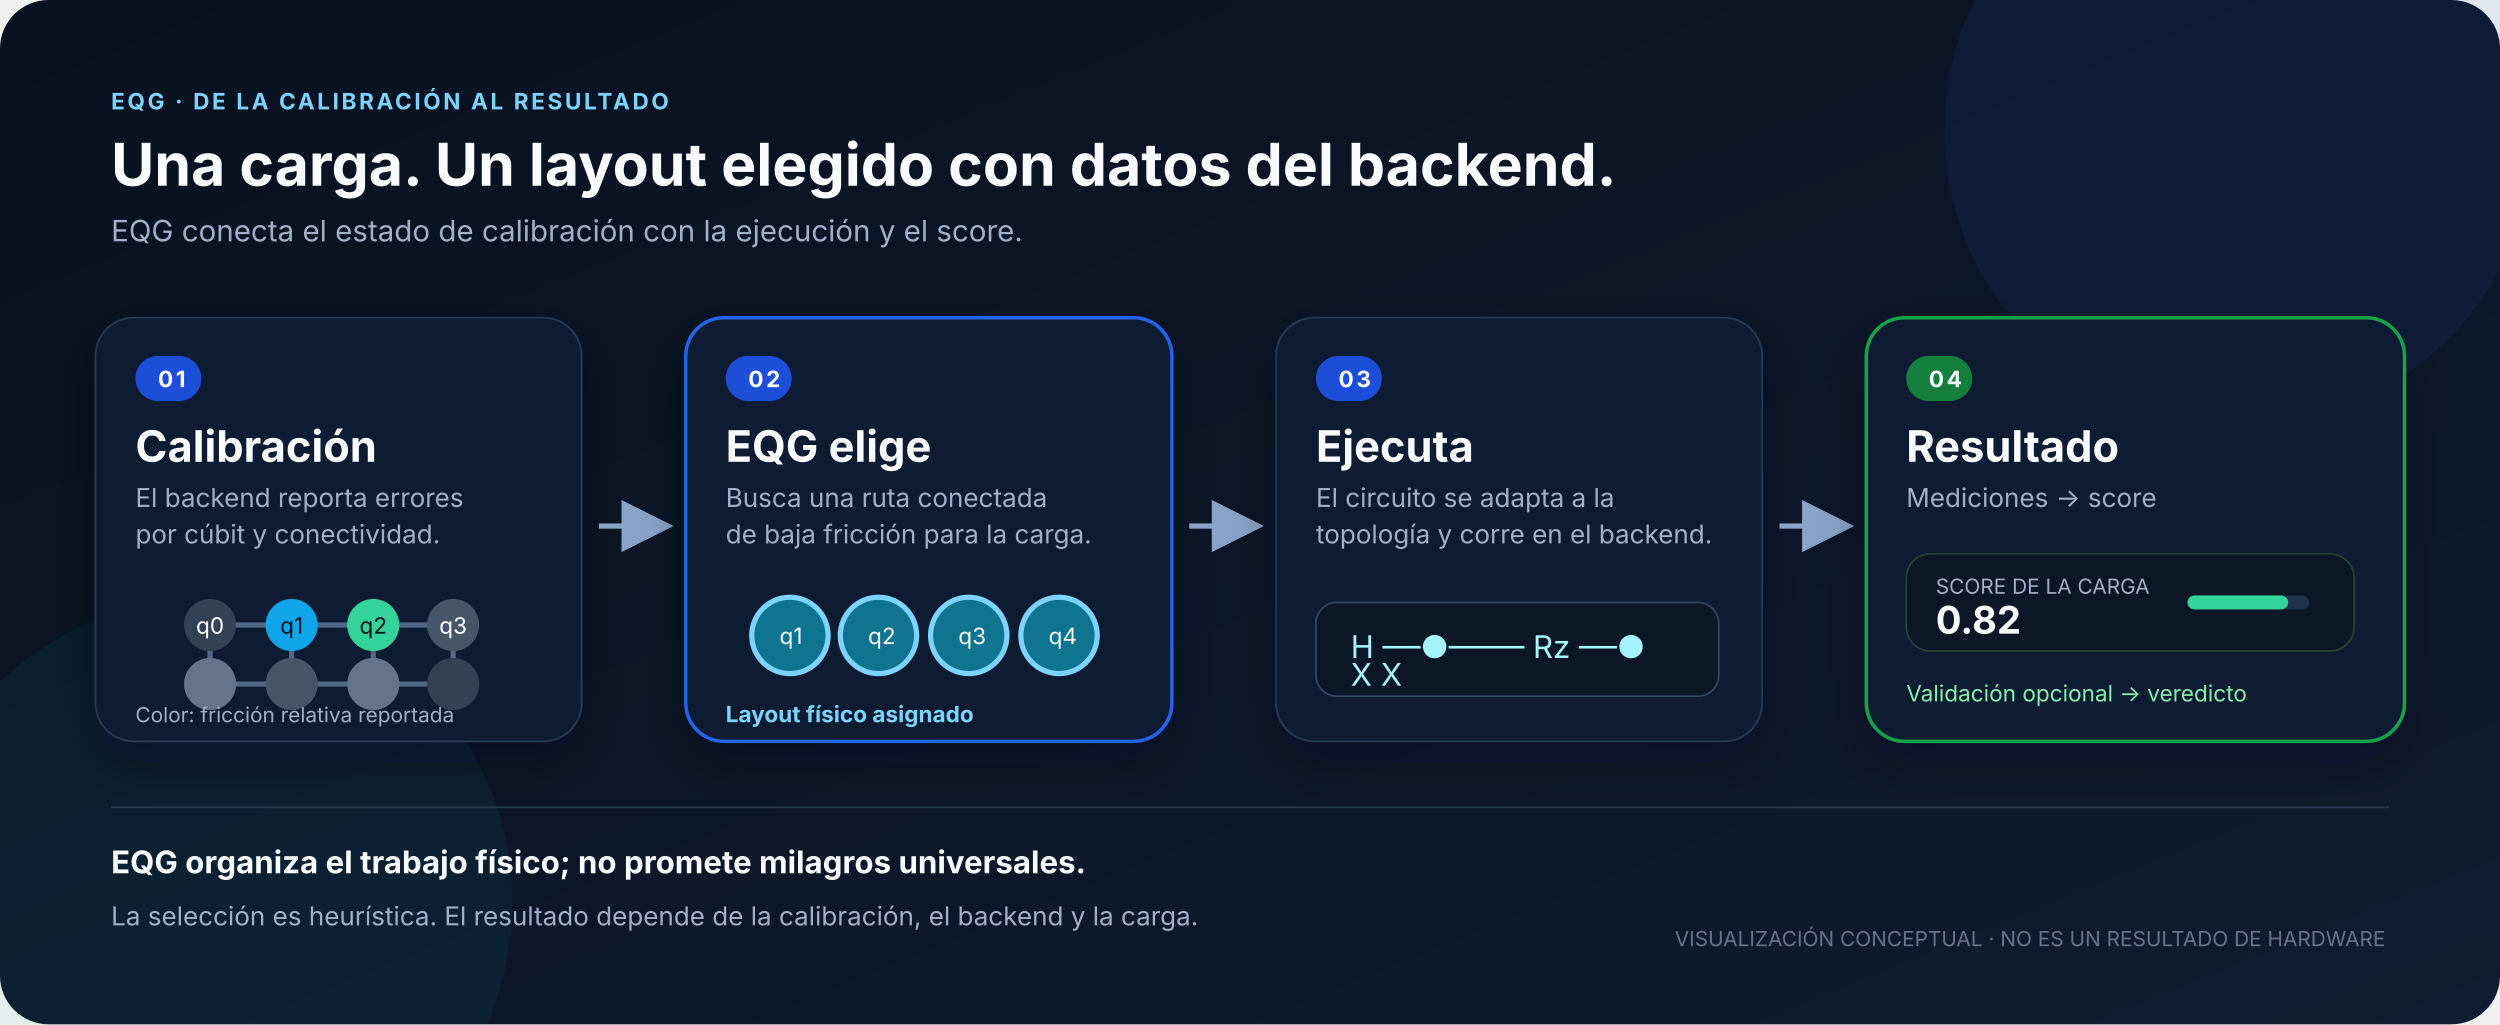
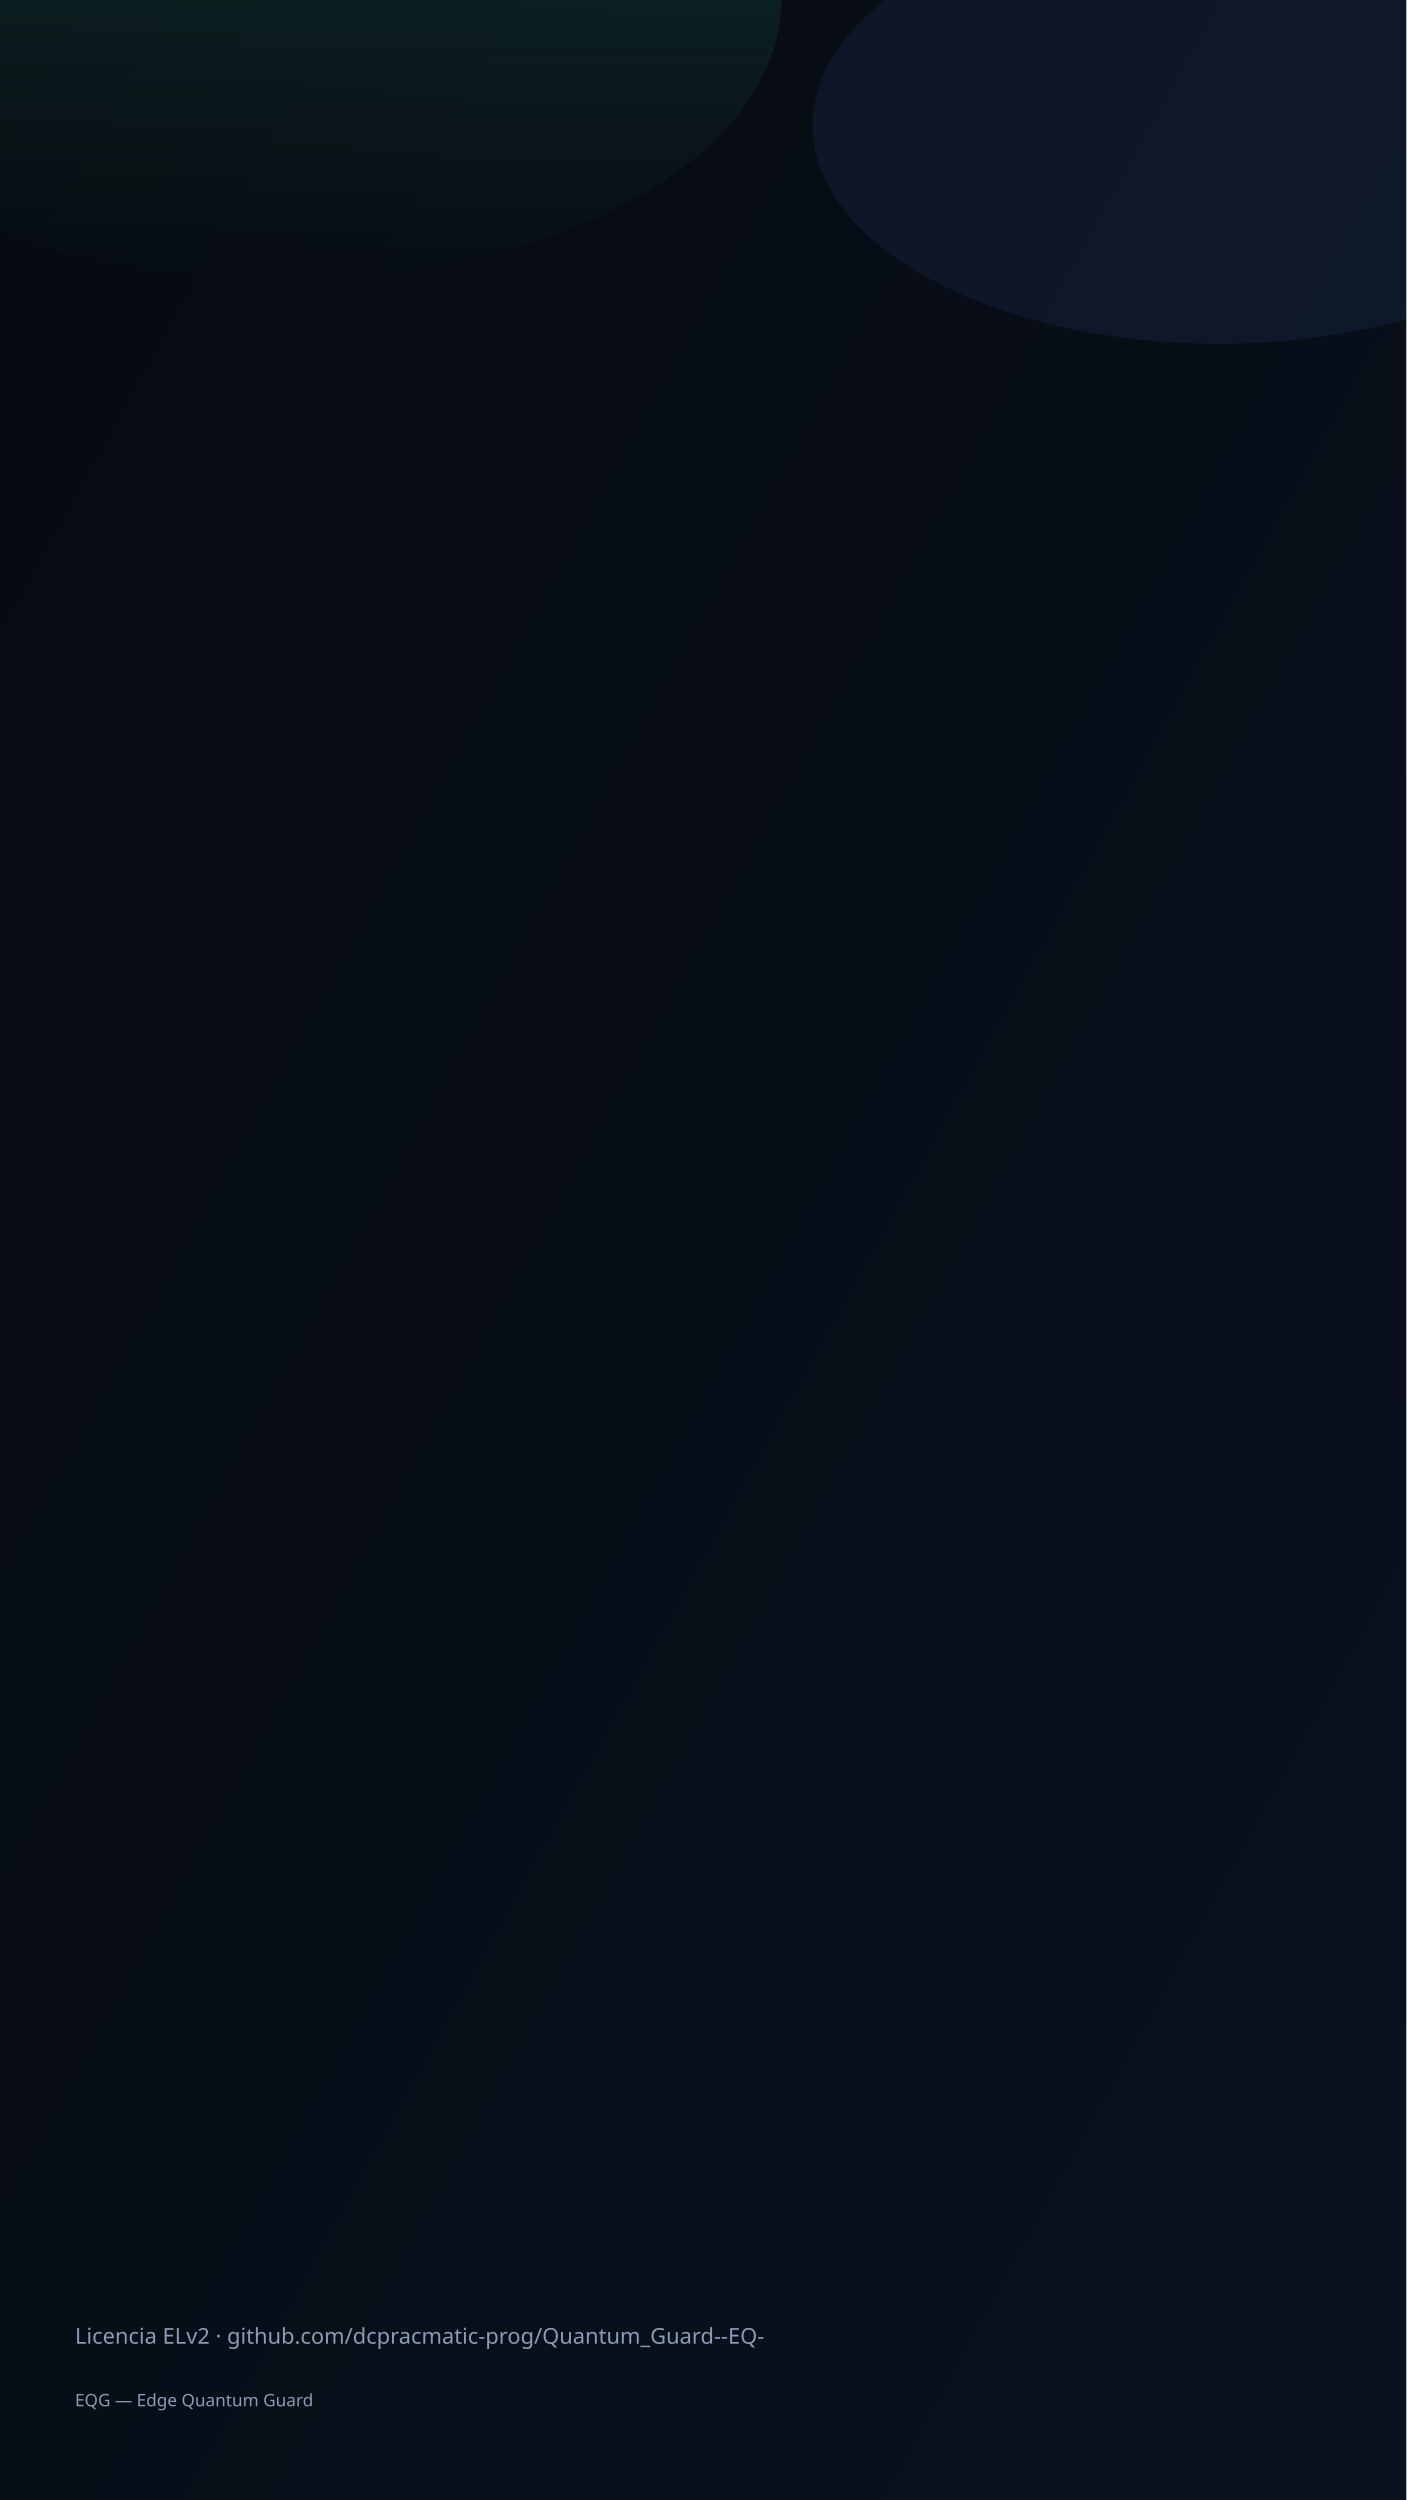
- <svg xmlns="http://www.w3.org/2000/svg" width="1440" height="590" viewBox="0 0 1440 590" role="img" aria-labelledby="title desc">
+ <svg xmlns="http://www.w3.org/2000/svg" viewBox="0 0 900 1600" width="900" height="1600" role="img" aria-label="EQG Edge Quantum Guard">
  <defs>
-     <linearGradient id="bg" x1="0" y1="0" x2="1" y2="1">
-       <stop stop-color="#07111f" />
-       <stop offset="1" stop-color="#111b31" />
+     <linearGradient id="bg" x1="0%" y1="0%" x2="100%" y2="100%">
+       <stop offset="0%" stop-color="#060a10" />
+       <stop offset="100%" stop-color="#0a1220" />
    </linearGradient>
-     <linearGradient id="glow" x1="0" x2="1">
-       <stop stop-color="#38bdf8" />
-       <stop offset="1" stop-color="#818cf8" />
+     <linearGradient id="barEqg" x1="0%" y1="0%" x2="100%" y2="0%">
+       <stop offset="0%" stop-color="#5b8cff" />
+       <stop offset="100%" stop-color="#3ddea8" />
    </linearGradient>
-     <filter id="shadow" x="-20%" y="-20%" width="140%" height="140%">
-       <feDropShadow dx="0" dy="12" stdDeviation="14" flood-color="#020617" flood-opacity=".35" />
-     </filter>
-     <marker id="arrow" markerWidth="10" markerHeight="10" refX="8" refY="5" orient="auto">
-       <path d="M0 0 10 5 0 10Z" fill="#8aa4c8" />
-     </marker>
-     <style>.t{font-family:Inter,ui-sans-serif,system-ui,-apple-system,Segoe UI,sans-serif}.muted{fill:#9fb0c8}.white{fill:#f8fafc}.small{font-size:15px}.label{font-size:13px;font-weight:700;letter-spacing:1.5px}.title{font-size:25px;font-weight:700}</style>
+     <linearGradient id="glow" x1="0%" y1="0%" x2="0%" y2="100%">
+       <stop offset="0%" stop-color="#3ddea8" stop-opacity="0.18" />
+       <stop offset="100%" stop-color="#3ddea8" stop-opacity="0" />
+     </linearGradient>
+     <style type="text/css">
+       .title { font: 700 48px "Segoe UI", system-ui, sans-serif; fill: #e9eef6; }
+       .title-accent { fill: #3ddea8; }
+       .tag { font: 600 11px "Segoe UI", system-ui, sans-serif; fill: #3ddea8; letter-spacing: 0.14em; }
+       .lead { font: 400 18px "Segoe UI", system-ui, sans-serif; fill: #8b9bb4; }
+       .h2 { font: 600 22px "Segoe UI", system-ui, sans-serif; fill: #e9eef6; }
+       .body { font: 400 14px "Segoe UI", system-ui, sans-serif; fill: #8b9bb4; }
+       .step { font: 500 13px "Segoe UI", system-ui, sans-serif; fill: #e9eef6; }
+       .step-hi { fill: #3ddea8; }
+       .card-t { font: 600 14px "Segoe UI", system-ui, sans-serif; fill: #e9eef6; }
+       .num { font: 700 28px "Segoe UI", system-ui, sans-serif; fill: #3ddea8; }
+       .label { font: 400 11px "Segoe UI", system-ui, sans-serif; fill: #8b9bb4; }
+       .ok { font: 600 14px "Segoe UI", system-ui, sans-serif; fill: #3ddea8; }
+       .th { font: 500 11px "Segoe UI", system-ui, sans-serif; fill: #8b9bb4; }
+       .td { font: 400 13px "Segoe UI", system-ui, sans-serif; fill: #e9eef6; }
+       .mono { font: 400 12px ui-monospace, "Cascadia Code", monospace; fill: #c5d0e0; }
+       .fade { opacity: 0; animation: fadeUp 0.8s ease forwards; }
+       .d1 { animation-delay: 0.1s; }
+       .d2 { animation-delay: 0.25s; }
+       .d3 { animation-delay: 0.4s; }
+       .d4 { animation-delay: 0.55s; }
+       .d5 { animation-delay: 0.7s; }
+       @keyframes fadeUp {
+         from { opacity: 0; transform: translateY(12px); }
+         to { opacity: 1; transform: translateY(0); }
+       }
+     </style>
  </defs>
-   <rect width="1440" height="590" rx="28" fill="url(#bg)" />
-   <circle cx="1290" cy="75" r="170" fill="#2563eb" opacity=".08" />
-   <circle cx="120" cy="520" r="175" fill="#06b6d4" opacity=".06" />
-   <text class="t label" x="64" y="63" fill="#7dd3fc">EQG · DE LA CALIBRACIÓN AL RESULTADO</text>
-   <text class="t white" x="64" y="107" font-size="34" font-weight="750">Una carga. Un layout elegido con datos del backend.</text>
-   <text class="t muted" x="64" y="139" font-size="17">EQG conecta el estado de calibración con la ejecución y el score.</text>
-   <g filter="url(#shadow)">
-     <rect x="55" y="183" width="280" height="244" rx="22" fill="#111f33" stroke="#263a55" />
+   <rect width="900" height="1600" fill="url(#bg)" />
+   <ellipse cx="180" cy="0" rx="320" ry="180" fill="url(#glow)" />
+   <ellipse cx="780" cy="80" rx="260" ry="140" fill="#5b8cff" opacity="0.08" />
+   <g class="fade d1">
+     <rect x="48" y="48" width="78" height="22" rx="11" fill="none" stroke="#3ddea8" stroke-width="1.2" />
+     <text x="87" y="63" text-anchor="middle" class="tag">PRODUCTO</text>
+     <text x="48" y="120" class="title title-accent">EQG</text>
+     <text x="48" y="168" class="title">Edge Quantum Guard</text>
+     <text x="48" y="210" class="lead">Coloca la carga donde el hardware duele menos</text>
+     <text x="48" y="236" class="lead">según calibración — y mide si esa decisión aporta.</text>
  </g>
-   <rect x="78" y="205" width="38" height="26" rx="13" fill="#1d4ed8" />
-   <text class="t white label" x="91" y="223">01</text>
-   <text class="t title white" x="78" y="266">Calibración</text>
-   <text class="t small muted" x="78" y="292">El backend reporta errores</text>
-   <text class="t small muted" x="78" y="313">por cúbit y conectividad.</text>
-   <g class="t" font-size="13" text-anchor="middle">
-     <path d="M121 360H261M121 394H261M121 360V394M168 360V394M215 360V394M261 360V394" stroke="#526985" stroke-width="3" />
-     <circle cx="121" cy="360" r="15" fill="#334155" />
-     <circle cx="168" cy="360" r="15" fill="#0ea5e9" />
-     <circle cx="215" cy="360" r="15" fill="#34d399" />
-     <circle cx="261" cy="360" r="15" fill="#475569" />
-     <circle cx="121" cy="394" r="15" fill="#64748b" />
-     <circle cx="168" cy="394" r="15" fill="#475569" />
-     <circle cx="215" cy="394" r="15" fill="#64748b" />
-     <circle cx="261" cy="394" r="15" fill="#334155" />
-     <text x="121" y="365" fill="white">q0</text>
-     <text x="168" y="365" fill="#06121f">q1</text>
-     <text x="215" y="365" fill="#06121f">q2</text>
-     <text x="261" y="365" fill="white">q3</text>
+   <g class="fade d2">
+     <text x="48" y="300" class="h2">Flujo</text>
+     <rect x="48" y="320" width="100" height="36" rx="10" fill="#0c1320" stroke="#1a2740" />
+     <text x="98" y="343" text-anchor="middle" class="step">Calibración</text>
+     <text x="158" y="343" class="step" fill="#8b9bb4">→</text>
+     <rect x="178" y="320" width="108" height="36" rx="10" fill="#0c1320" stroke="#3ddea8" />
+     <text x="232" y="343" text-anchor="middle" class="step step-hi">Layout EQG</text>
+     <text x="296" y="343" class="step" fill="#8b9bb4">→</text>
+     <rect x="316" y="320" width="88" height="36" rx="10" fill="#0c1320" stroke="#1a2740" />
+     <text x="360" y="343" text-anchor="middle" class="step">Ejecutar</text>
+     <text x="414" y="343" class="step" fill="#8b9bb4">→</text>
+     <rect x="434" y="320" width="72" height="36" rx="10" fill="#0c1320" stroke="#1a2740" />
+     <text x="470" y="343" text-anchor="middle" class="step">Score</text>
+     <text x="516" y="343" class="step" fill="#8b9bb4">→</text>
+     <rect x="536" y="320" width="92" height="36" rx="10" fill="#0c1320" stroke="#1a2740" />
+     <text x="582" y="343" text-anchor="middle" class="step">Veredicto</text>
+     <rect x="48" y="380" width="380" height="70" rx="12" fill="#0c1320" stroke="#1a2740" />
+     <text x="64" y="408" class="card-t">Operación</text>
+     <text x="64" y="430" class="body">Un layout de baja fricción. Un job.</text>
+     <rect x="448" y="380" width="400" height="70" rx="12" fill="#0c1320" stroke="#1a2740" />
+     <text x="464" y="408" class="card-t">Validación</text>
+     <text x="464" y="430" class="body">EQG vs contraste + contrato Δ / z / IC95</text>
  </g>
-   <text class="t muted" x="78" y="416" font-size="12">Color: fricción relativa reportada</text>
-   <path d="M345 303H382" stroke="#8aa4c8" stroke-width="3" marker-end="url(#arrow)" />
-   <g filter="url(#shadow)">
-     <rect x="395" y="183" width="280" height="244" rx="22" fill="#111f33" stroke="#2563eb" stroke-width="2" />
+   <g class="fade d3">
+     <text x="48" y="510" class="h2">Evidencia · ibm_kingston</text>
+     <text x="48" y="540" class="body">EQG layout</text>
+     <rect x="160" y="528" width="520" height="14" rx="7" fill="#1a2740" />
+     <rect x="160" y="528" width="0" height="14" rx="7" fill="url(#barEqg)">
+       <animate attributeName="width" from="0" to="427" dur="1.1s" fill="freeze" begin="0.3s" />
+     </rect>
+     <text x="700" y="540" class="body">0.698</text>
+     <text x="48" y="575" class="body">Contraste</text>
+     <rect x="160" y="563" width="520" height="14" rx="7" fill="#1a2740" />
+     <rect x="160" y="563" width="0" height="14" rx="7" fill="#3a4558">
+       <animate attributeName="width" from="0" to="368" dur="1.1s" fill="freeze" begin="0.45s" />
+     </rect>
+     <text x="700" y="575" class="body">0.603</text>
+     <rect x="48" y="600" width="130" height="64" rx="10" fill="#0c1320" stroke="#1a2740" />
+     <text x="64" y="628" class="num">+0.096</text>
+     <text x="64" y="648" class="label">ΔAR</text>
+     <rect x="192" y="600" width="110" height="64" rx="10" fill="#0c1320" stroke="#1a2740" />
+     <text x="208" y="628" class="num">11.2</text>
+     <text x="208" y="648" class="label">z</text>
+     <rect x="316" y="600" width="120" height="64" rx="10" fill="#0c1320" stroke="#1a2740" />
+     <text x="332" y="628" class="num">+0.079</text>
+     <text x="332" y="648" class="label">IC95 low</text>
+     <rect x="450" y="600" width="110" height="64" rx="10" fill="#0c1320" stroke="#1a2740" />
+     <text x="466" y="632" class="num">PASS</text>
+     <text x="466" y="648" class="label">Contrato</text>
  </g>
-   <rect x="418" y="205" width="38" height="26" rx="13" fill="#1d4ed8" />
-   <text class="t white label" x="431" y="223">02</text>
-   <text class="t title white" x="418" y="266">EQG elige</text>
-   <text class="t small muted" x="418" y="292">Busca una ruta conectada</text>
-   <text class="t small muted" x="418" y="313">de baja fricción para la carga.</text>
-   <path d="M455 366H610" stroke="url(#glow)" stroke-width="8" stroke-linecap="round" opacity=".35" />
-   <path d="M455 366H610" stroke="url(#glow)" stroke-width="4" stroke-linecap="round" />
-   <g>
-     <circle cx="455" cy="366" r="22" fill="#0e7490" stroke="#7dd3fc" stroke-width="3" />
-     <circle cx="506" cy="366" r="22" fill="#0e7490" stroke="#7dd3fc" stroke-width="3" />
-     <circle cx="558" cy="366" r="22" fill="#0e7490" stroke="#7dd3fc" stroke-width="3" />
-     <circle cx="610" cy="366" r="22" fill="#0e7490" stroke="#7dd3fc" stroke-width="3" />
-     <text class="t white" x="449" y="371" font-size="13">q1</text>
-     <text class="t white" x="500" y="371" font-size="13">q2</text>
-     <text class="t white" x="552" y="371" font-size="13">q3</text>
-     <text class="t white" x="604" y="371" font-size="13">q4</text>
+   <g class="fade d4">
+     <text x="48" y="720" class="h2">Evidencia · ibm_fez</text>
+     <text x="48" y="750" class="body">EQG layout</text>
+     <rect x="160" y="738" width="520" height="14" rx="7" fill="#1a2740" />
+     <rect x="160" y="738" width="0" height="14" rx="7" fill="url(#barEqg)">
+       <animate attributeName="width" from="0" to="424" dur="1.1s" fill="freeze" begin="0.5s" />
+     </rect>
+     <text x="700" y="750" class="body">0.693</text>
+     <text x="48" y="785" class="body">Contraste</text>
+     <rect x="160" y="773" width="520" height="14" rx="7" fill="#1a2740" />
+     <rect x="160" y="773" width="0" height="14" rx="7" fill="#3a4558">
+       <animate attributeName="width" from="0" to="391" dur="1.1s" fill="freeze" begin="0.65s" />
+     </rect>
+     <text x="700" y="785" class="body">0.639</text>
+     <rect x="48" y="810" width="130" height="64" rx="10" fill="#0c1320" stroke="#1a2740" />
+     <text x="64" y="838" class="num">+0.054</text>
+     <text x="64" y="858" class="label">ΔAR</text>
+     <rect x="192" y="810" width="110" height="64" rx="10" fill="#0c1320" stroke="#1a2740" />
+     <text x="208" y="838" class="num">6.3</text>
+     <text x="208" y="858" class="label">z</text>
+     <rect x="316" y="810" width="120" height="64" rx="10" fill="#0c1320" stroke="#1a2740" />
+     <text x="332" y="838" class="num">+0.037</text>
+     <text x="332" y="858" class="label">IC95 low</text>
+     <rect x="450" y="810" width="110" height="64" rx="10" fill="#0c1320" stroke="#1a2740" />
+     <text x="466" y="842" class="num">PASS</text>
+     <text x="466" y="858" class="label">Contrato</text>
  </g>
-   <text class="t" x="418" y="416" fill="#7dd3fc" font-size="13" font-weight="650">Layout físico asignado</text>
-   <path d="M685 303H722" stroke="#8aa4c8" stroke-width="3" marker-end="url(#arrow)" />
-   <g filter="url(#shadow)">
-     <rect x="735" y="183" width="280" height="244" rx="22" fill="#111f33" stroke="#263a55" />
+   <g class="fade d4">
+     <text x="48" y="940" class="h2">Resumen</text>
+     <text x="48" y="970" class="th">BACKEND</text>
+     <text x="220" y="970" class="th">EQG AR</text>
+     <text x="340" y="970" class="th">CONTRASTE</text>
+     <text x="480" y="970" class="th">ΔAR</text>
+     <text x="580" y="970" class="th">z</text>
+     <text x="680" y="970" class="th">GATE</text>
+     <line x1="48" y1="980" x2="820" y2="980" stroke="#1a2740" />
+     <text x="48" y="1008" class="td">ibm_kingston</text>
+     <text x="220" y="1008" class="td">0.698</text>
+     <text x="340" y="1008" class="td">0.603</text>
+     <text x="480" y="1008" class="ok">+0.096</text>
+     <text x="580" y="1008" class="td">11.2</text>
+     <text x="680" y="1008" class="ok">PASS</text>
+     <text x="48" y="1038" class="td">ibm_fez</text>
+     <text x="220" y="1038" class="td">0.693</text>
+     <text x="340" y="1038" class="td">0.639</text>
+     <text x="480" y="1038" class="ok">+0.054</text>
+     <text x="580" y="1038" class="td">6.3</text>
+     <text x="680" y="1038" class="ok">PASS</text>
+     <text x="48" y="1075" class="body">N=4 · p=1 · 2048 shots · Δ≥0.02 · z≥2 · IC95 low&gt;0.006</text>
  </g>
-   <rect x="758" y="205" width="38" height="26" rx="13" fill="#1d4ed8" />
-   <text class="t white label" x="771" y="223">03</text>
-   <text class="t title white" x="758" y="266">Ejecuta</text>
-   <text class="t small muted" x="758" y="292">El circuito se adapta a la</text>
-   <text class="t small muted" x="758" y="313">topología y corre en el backend.</text>
-   <rect x="758" y="347" width="232" height="54" rx="12" fill="#0b1626" stroke="#314862" />
-   <text class="t" x="778" y="379" fill="#a5f3fc" font-size="18" font-family="monospace">H ──●──── Rz ──●</text>
-   <text class="t" x="778" y="395" fill="#a5f3fc" font-size="18" font-family="monospace">     X          X</text>
-   <path d="M1025 303H1062" stroke="#8aa4c8" stroke-width="3" marker-end="url(#arrow)" />
-   <g filter="url(#shadow)">
-     <rect x="1075" y="183" width="310" height="244" rx="22" fill="#111f33" stroke="#16a34a" stroke-width="2" />
+   <g class="fade d5">
+     <text x="48" y="1135" class="h2">Alcance</text>
+     <rect x="48" y="1155" width="390" height="90" rx="12" fill="#0c1320" stroke="#1a2740" />
+     <text x="64" y="1185" class="card-t">Sí</text>
+     <text x="64" y="1210" class="body">Layout por fricción · QAOA path · score AR</text>
+     <text x="64" y="1230" class="body">Veredicto de ganancia de layout</text>
+     <rect x="458" y="1155" width="390" height="90" rx="12" fill="#0c1320" stroke="#1a2740" />
+     <text x="474" y="1185" class="card-t">No en esta evidencia</text>
+     <text x="474" y="1210" class="body">DD · E1 · multi-brazo · multi-día</text>
+     <text x="474" y="1230" class="body">Certificación de seguridad</text>
  </g>
-   <rect x="1098" y="205" width="38" height="26" rx="13" fill="#15803d" />
-   <text class="t white label" x="1111" y="223">04</text>
-   <text class="t title white" x="1098" y="266">Resultado</text>
-   <text class="t small muted" x="1098" y="292">Mediciones → score</text>
-   <rect x="1098" y="319" width="258" height="56" rx="14" fill="#0b1626" stroke="#254237" />
-   <text class="t muted" x="1115" y="342" font-size="12">SCORE DE LA CARGA</text>
-   <text class="t white" x="1115" y="365" font-size="22" font-weight="700">0.82</text>
-   <rect x="1260" y="343" width="70" height="8" rx="4" fill="#20334a" />
-   <rect x="1260" y="343" width="58" height="8" rx="4" fill="#34d399" />
-   <text class="t" x="1098" y="404" fill="#86efac" font-size="13">Validación opcional → veredicto</text>
-   <path d="M64 465H1376" stroke="#29394f" />
-   <text class="t white" x="64" y="503" font-size="18" font-weight="700">EQG organiza el trabajo físico; no promete milagros universales.</text>
-   <text class="t muted" x="64" y="533" font-size="15">La selección es heurística. El resultado depende de la calibración, el backend y la carga.</text>
-   <text class="t" x="1374" y="545" text-anchor="end" fill="#64748b" font-size="12">VISUALIZACIÓN CONCEPTUAL · NO ES UN RESULTADO DE HARDWARE</text>
+   <g class="fade d5">
+     <text x="48" y="1305" class="h2">API</text>
+     <rect x="48" y="1320" width="800" height="120" rx="12" fill="#0c1320" stroke="#1a2740" />
+     <text x="64" y="1350" class="mono">select_layout(..., prefer="low" | "high")</text>
+     <text x="64" y="1375" class="mono">build_qaoa_path(n, p, gammas, betas)</text>
+     <text x="64" y="1400" class="mono">score(counts, n, shots)</text>
+     <text x="64" y="1425" class="mono">verdict(delta, se, z)</text>
+   </g>
+   <text x="48" y="1500" class="body">Licencia ELv2 · github.com/dcpracmatic-prog/Quantum_Guard--EQ-</text>
+   <text x="48" y="1540" class="label">EQG — Edge Quantum Guard</text>
</svg>
